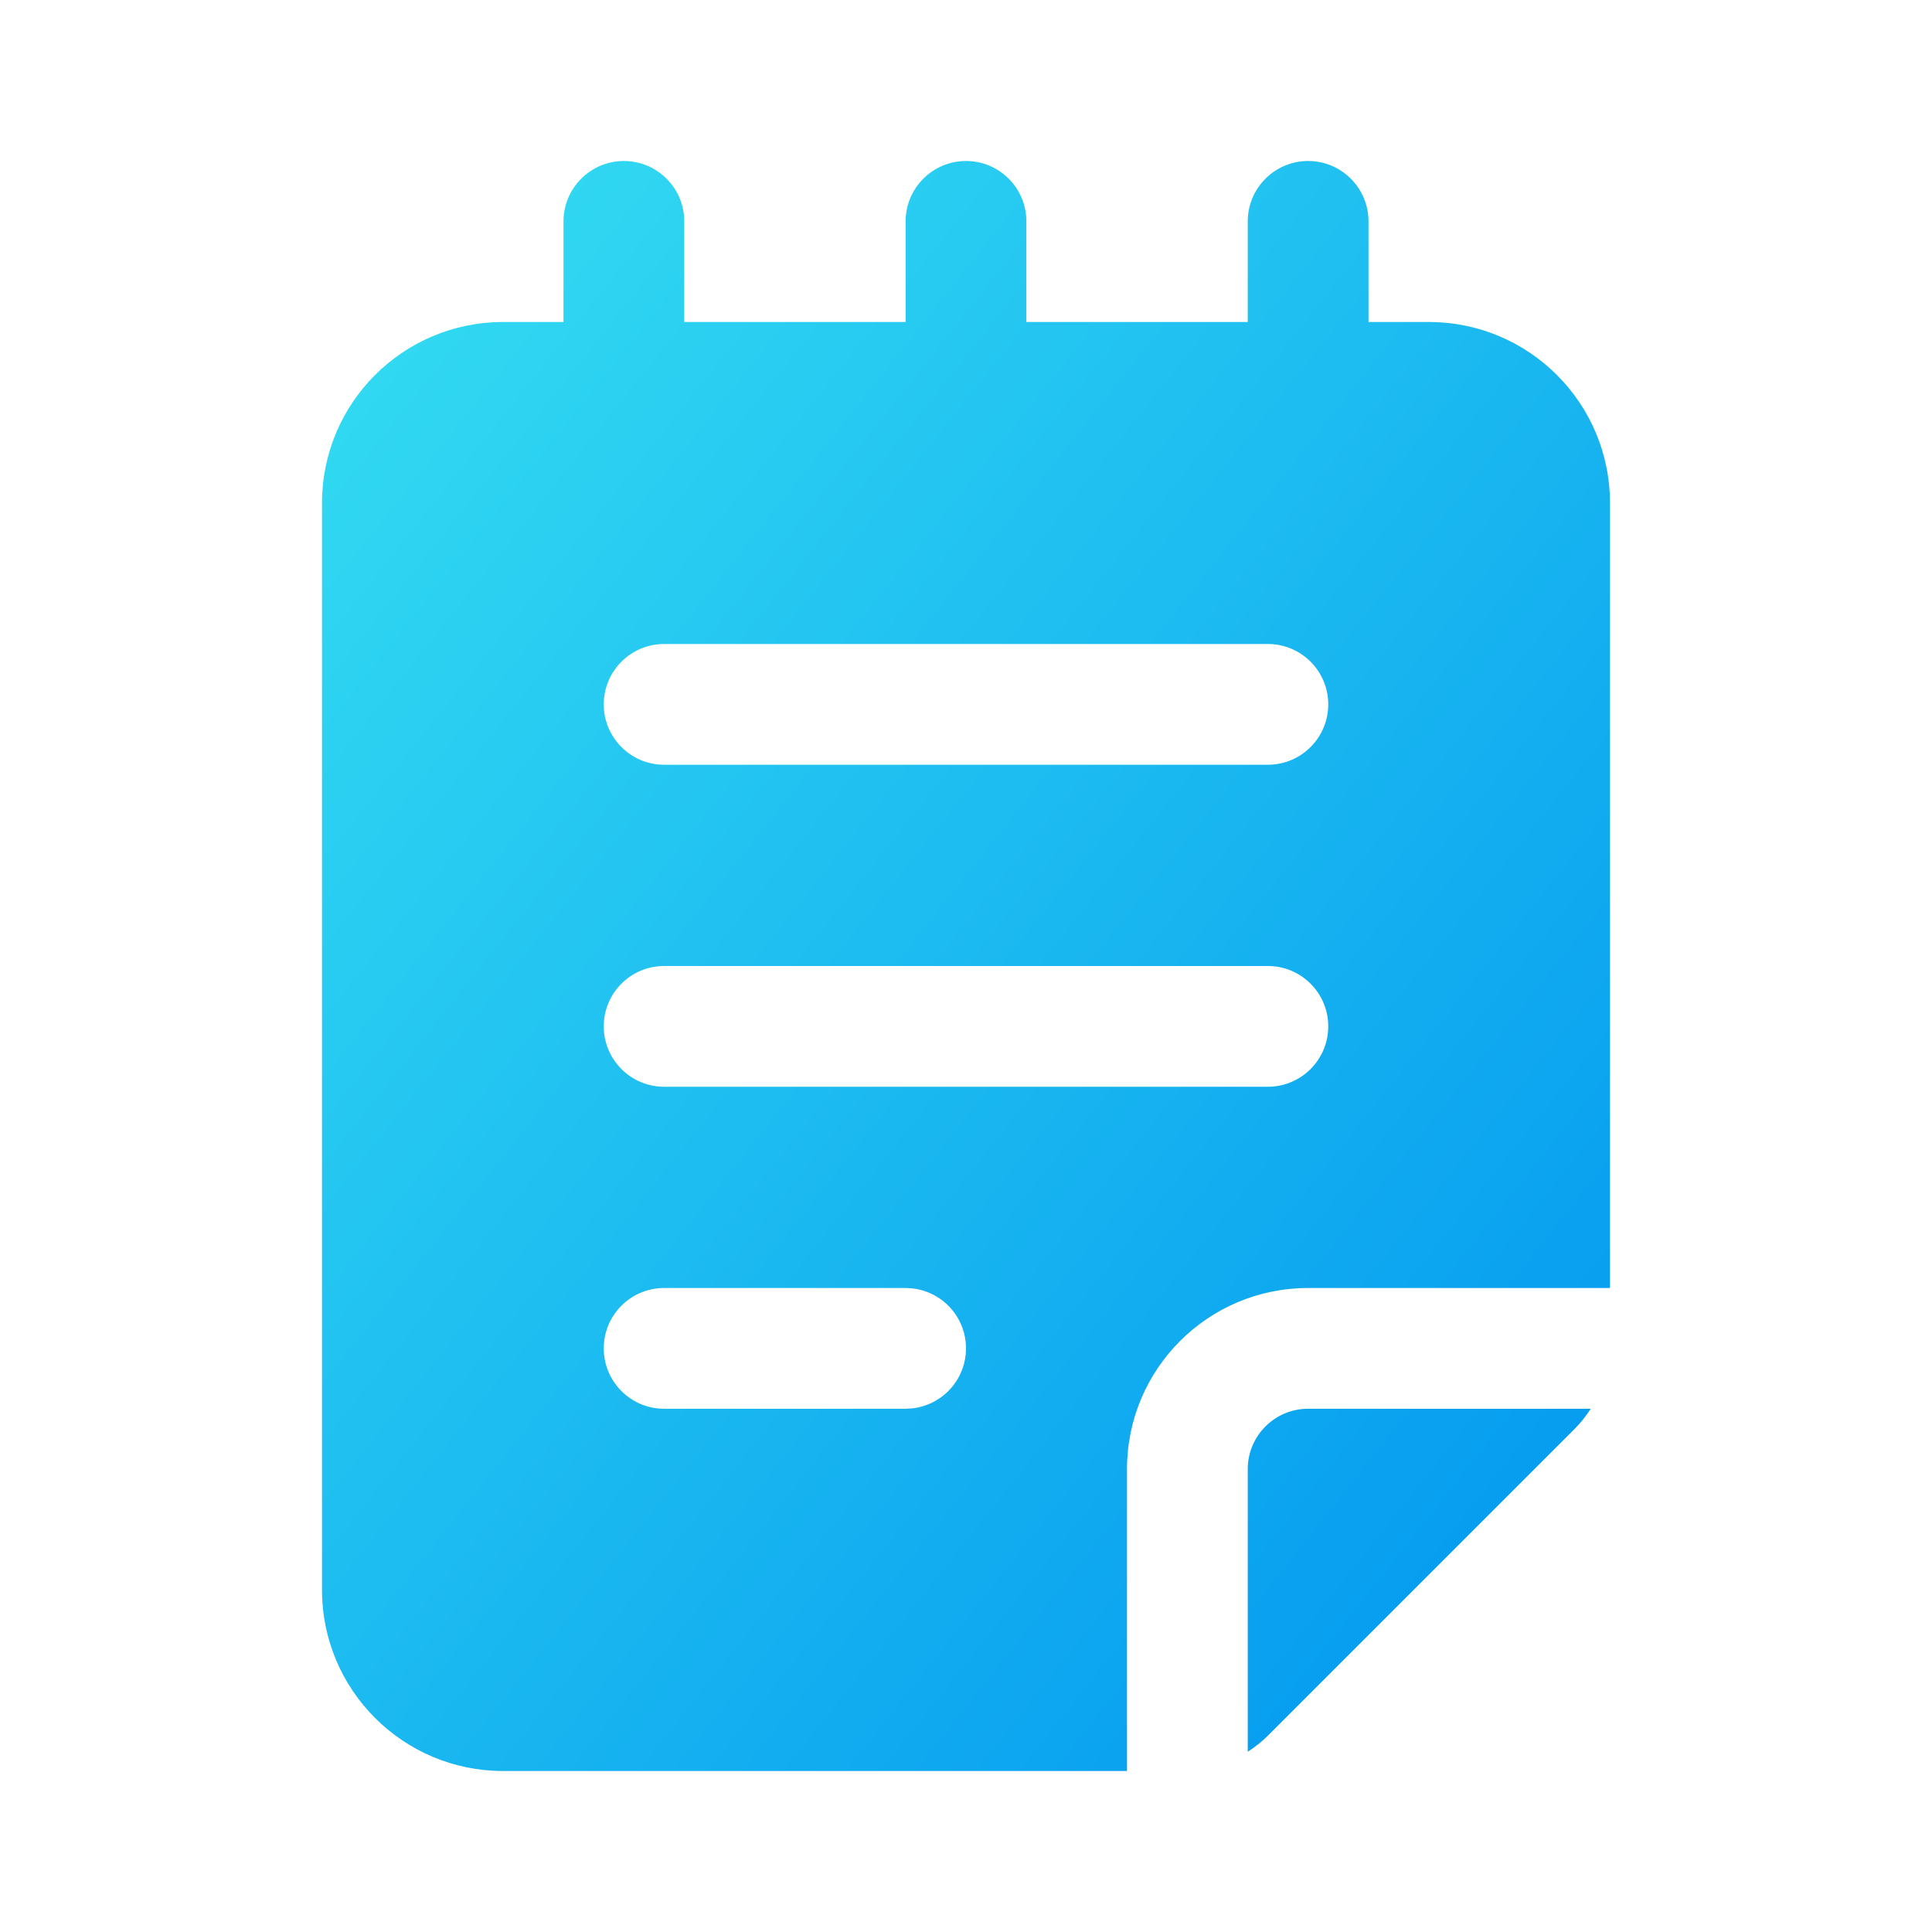
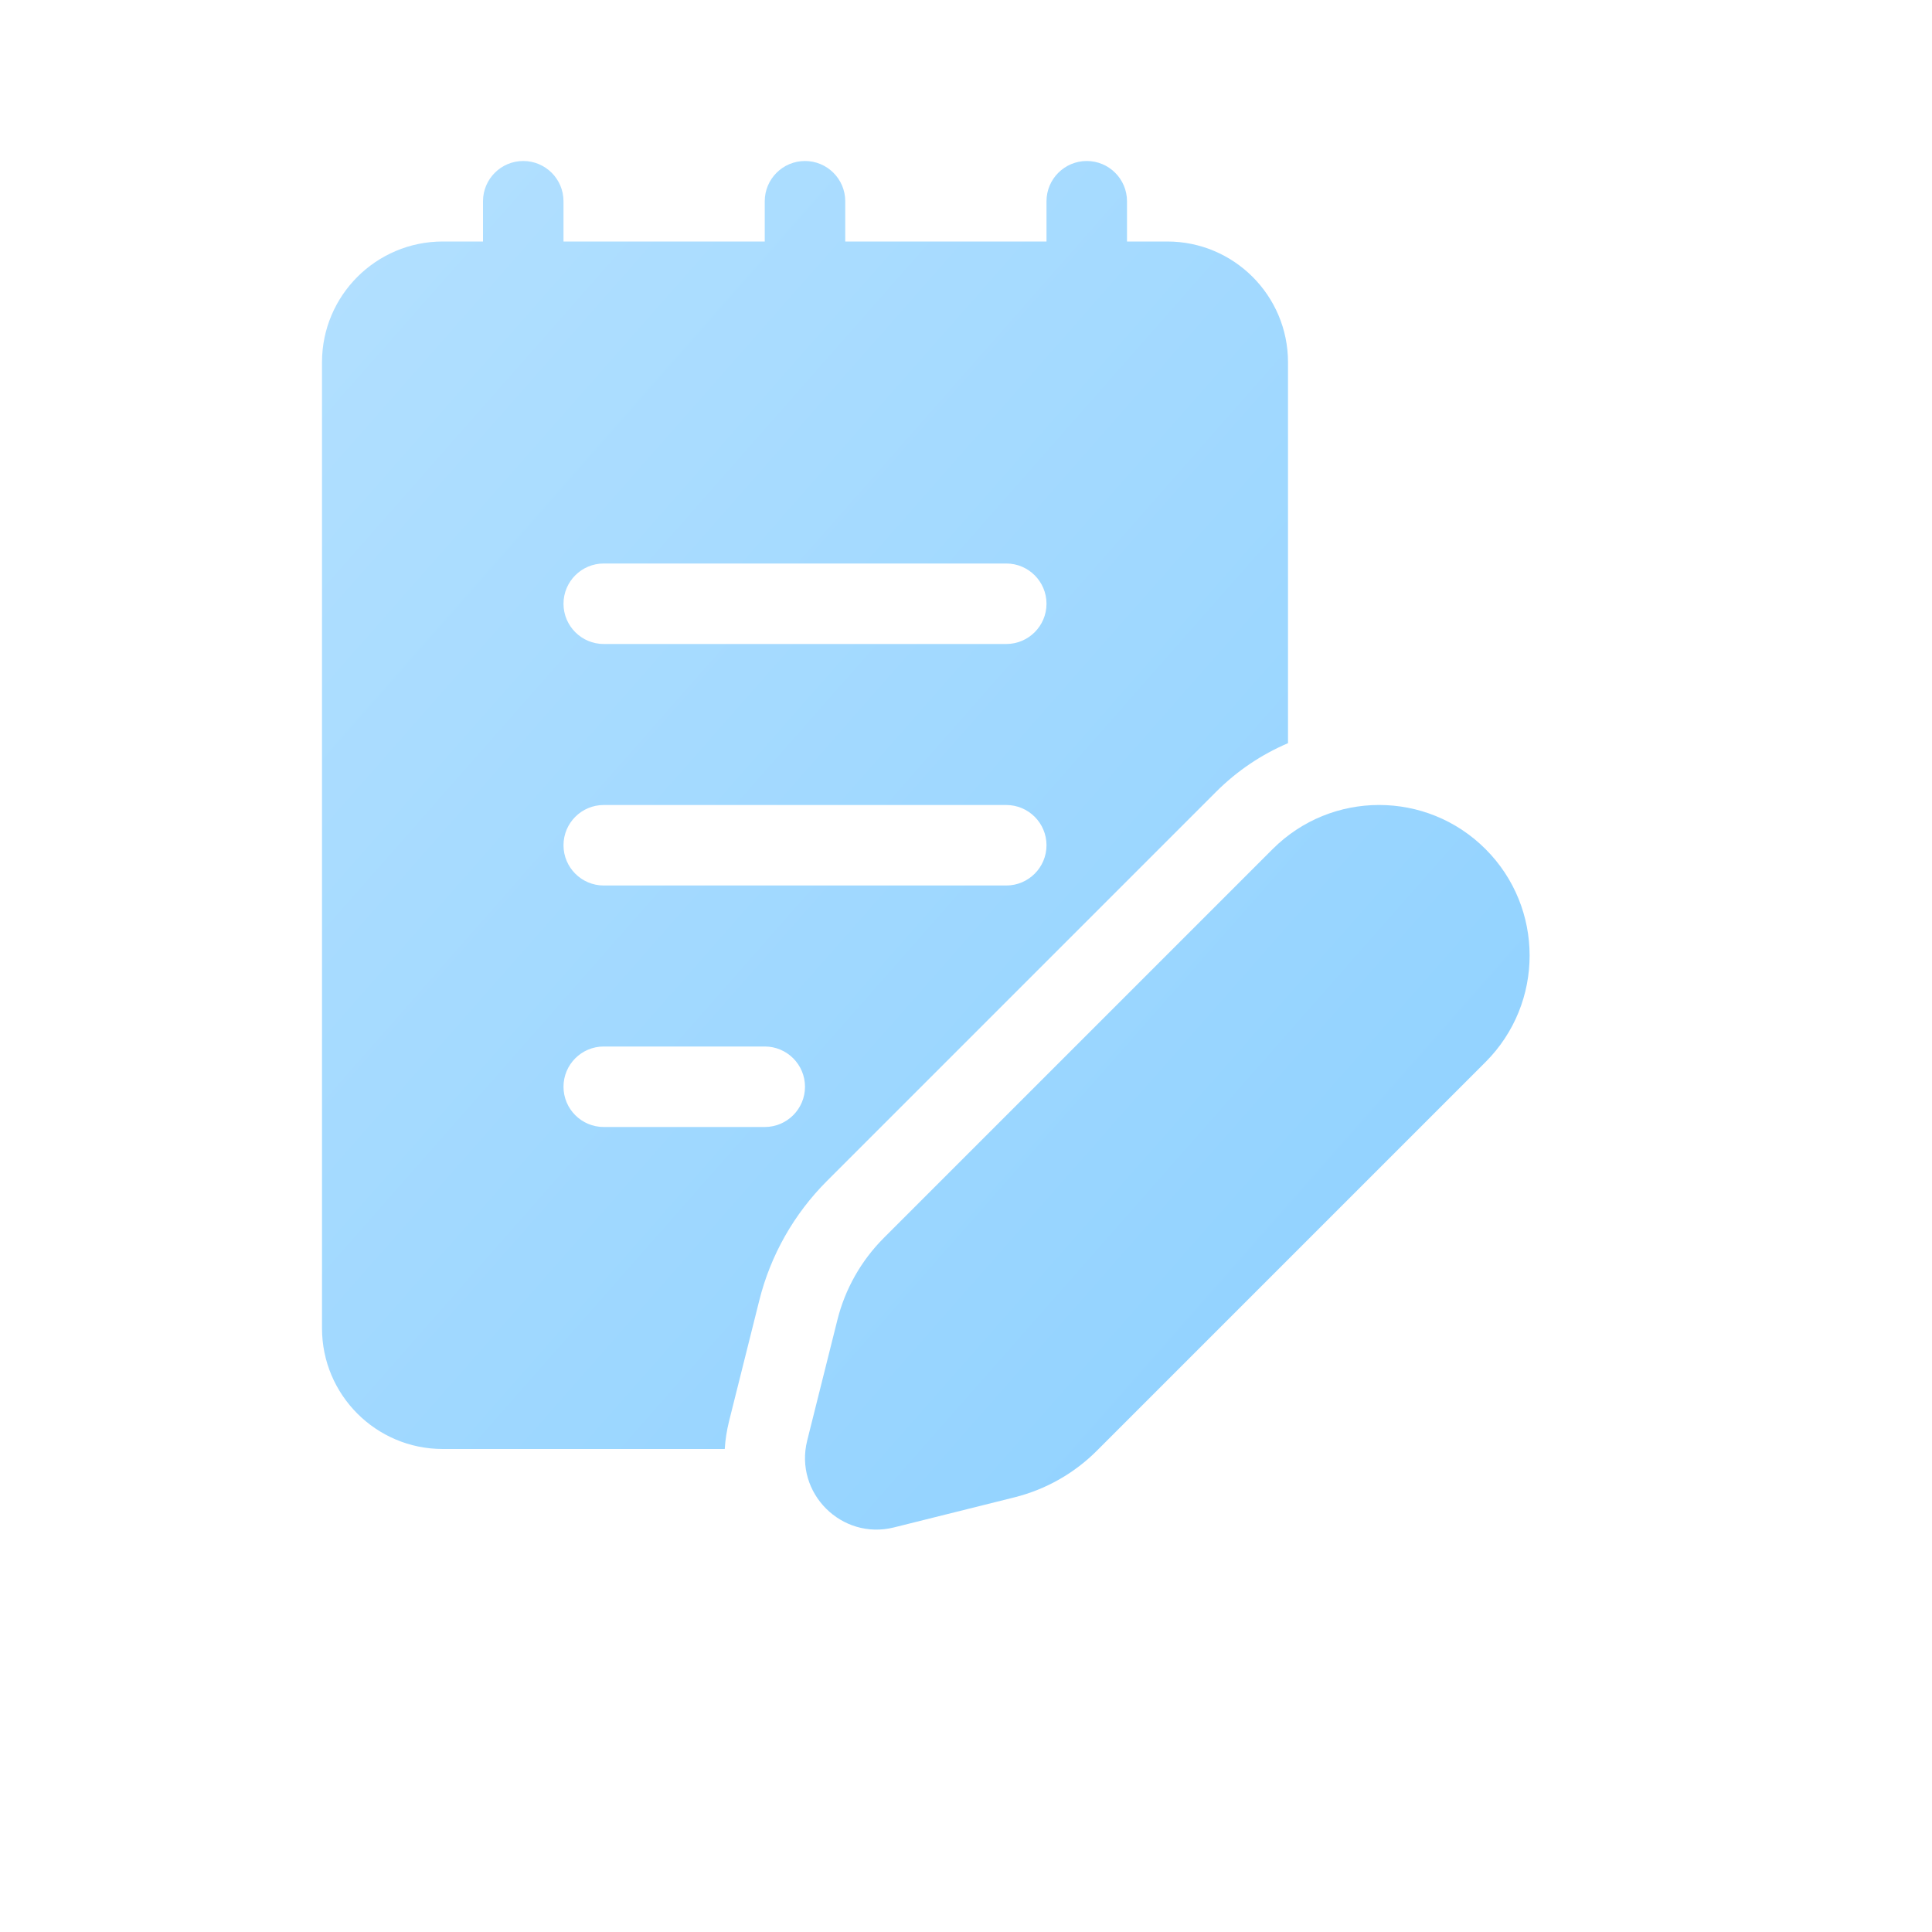
<svg xmlns="http://www.w3.org/2000/svg" width="24" height="24" viewBox="0 0 24 24" fill="none">
  <defs>
    <linearGradient id="customGradientDetail" x1="0%" y1="0%" x2="100%" y2="100%">
-       <stop offset="0%" stop-color="#36DFF1" />
-       <stop offset="100%" stop-color="#0094F0" />
+       <stop offset="0%" stop-color="#B3E0FF" />
+       <stop offset="100%" stop-color="#8CD0FF" />
    </linearGradient>
  </defs>
-   <path d="M16.25 2C16.664 2 17 2.336 17 2.75V4H17.75C18.993 4 20 5.007 20 6.25V16H16.25C15.007 16 14 17.007 14 18.25V22H6.25C5.007 22 4 20.993 4 19.75V6.25C4 5.007 5.007 4 6.25 4H7V2.75C7 2.336 7.336 2 7.75 2C8.164 2 8.5 2.336 8.5 2.75V4H11.25V2.75C11.25 2.336 11.586 2 12 2C12.414 2 12.75 2.336 12.75 2.75V4H15.5V2.75C15.5 2.336 15.836 2 16.25 2ZM19.761 17.5C19.703 17.589 19.637 17.674 19.561 17.75L15.75 21.561C15.674 21.637 15.589 21.703 15.5 21.761V18.25C15.5 17.836 15.836 17.5 16.25 17.5H19.761ZM8.25 16C7.836 16 7.5 16.336 7.5 16.75C7.5 17.164 7.836 17.5 8.25 17.5H11.25L11.327 17.496C11.705 17.457 12 17.138 12 16.75C12 16.362 11.705 16.043 11.327 16.004L11.25 16H8.25ZM8.25 12C7.836 12 7.5 12.336 7.5 12.75C7.5 13.164 7.836 13.5 8.25 13.5H15.75C16.164 13.5 16.5 13.164 16.5 12.75C16.5 12.336 16.164 12 15.75 12H8.25ZM8.25 8C7.836 8 7.5 8.336 7.5 8.75C7.5 9.164 7.836 9.5 8.25 9.5H15.75C16.164 9.5 16.5 9.164 16.5 8.75C16.5 8.336 16.164 8 15.75 8H8.25Z" fill="url(#customGradientDetail)" />
+   <path d="M15.809 10.548L10.98 15.377C10.698 15.659 10.498 16.012 10.402 16.398L10.027 17.896C9.865 18.547 10.455 19.137 11.106 18.974L12.604 18.6C12.99 18.503 13.343 18.304 13.625 18.022L18.454 13.193C19.184 12.462 19.184 11.278 18.454 10.548C17.724 9.817 16.54 9.817 15.809 10.548ZM7 2.5C7 2.224 6.776 2 6.5 2C6.224 2 6 2.224 6 2.5V3H5.5C4.672 3 4 3.672 4 4.5V16.5C4 17.328 4.672 18 5.5 18H9.003C9.01 17.886 9.028 17.77 9.057 17.653L9.432 16.155C9.572 15.593 9.863 15.08 10.273 14.67L15.102 9.841C15.368 9.574 15.674 9.371 16 9.232V4.5C16 3.672 15.328 3 14.5 3H14V2.5C14 2.224 13.776 2 13.5 2C13.224 2 13 2.224 13 2.5V3H10.5V2.5C10.5 2.224 10.276 2 10 2C9.724 2 9.5 2.224 9.5 2.5V3H7V2.5ZM7.5 7H12.5C12.776 7 13 7.224 13 7.5C13 7.776 12.776 8 12.5 8H7.5C7.224 8 7 7.776 7 7.5C7 7.224 7.224 7 7.5 7ZM13 10.5C13 10.776 12.776 11 12.5 11H7.5C7.224 11 7 10.776 7 10.5C7 10.224 7.224 10 7.5 10H12.5C12.776 10 13 10.224 13 10.5ZM7.5 13H9.5C9.776 13 10 13.224 10 13.5C10 13.776 9.776 14 9.5 14H7.5C7.224 14 7 13.776 7 13.5C7 13.224 7.224 13 7.5 13Z" fill="url(#customGradientDetail)" />
</svg>
